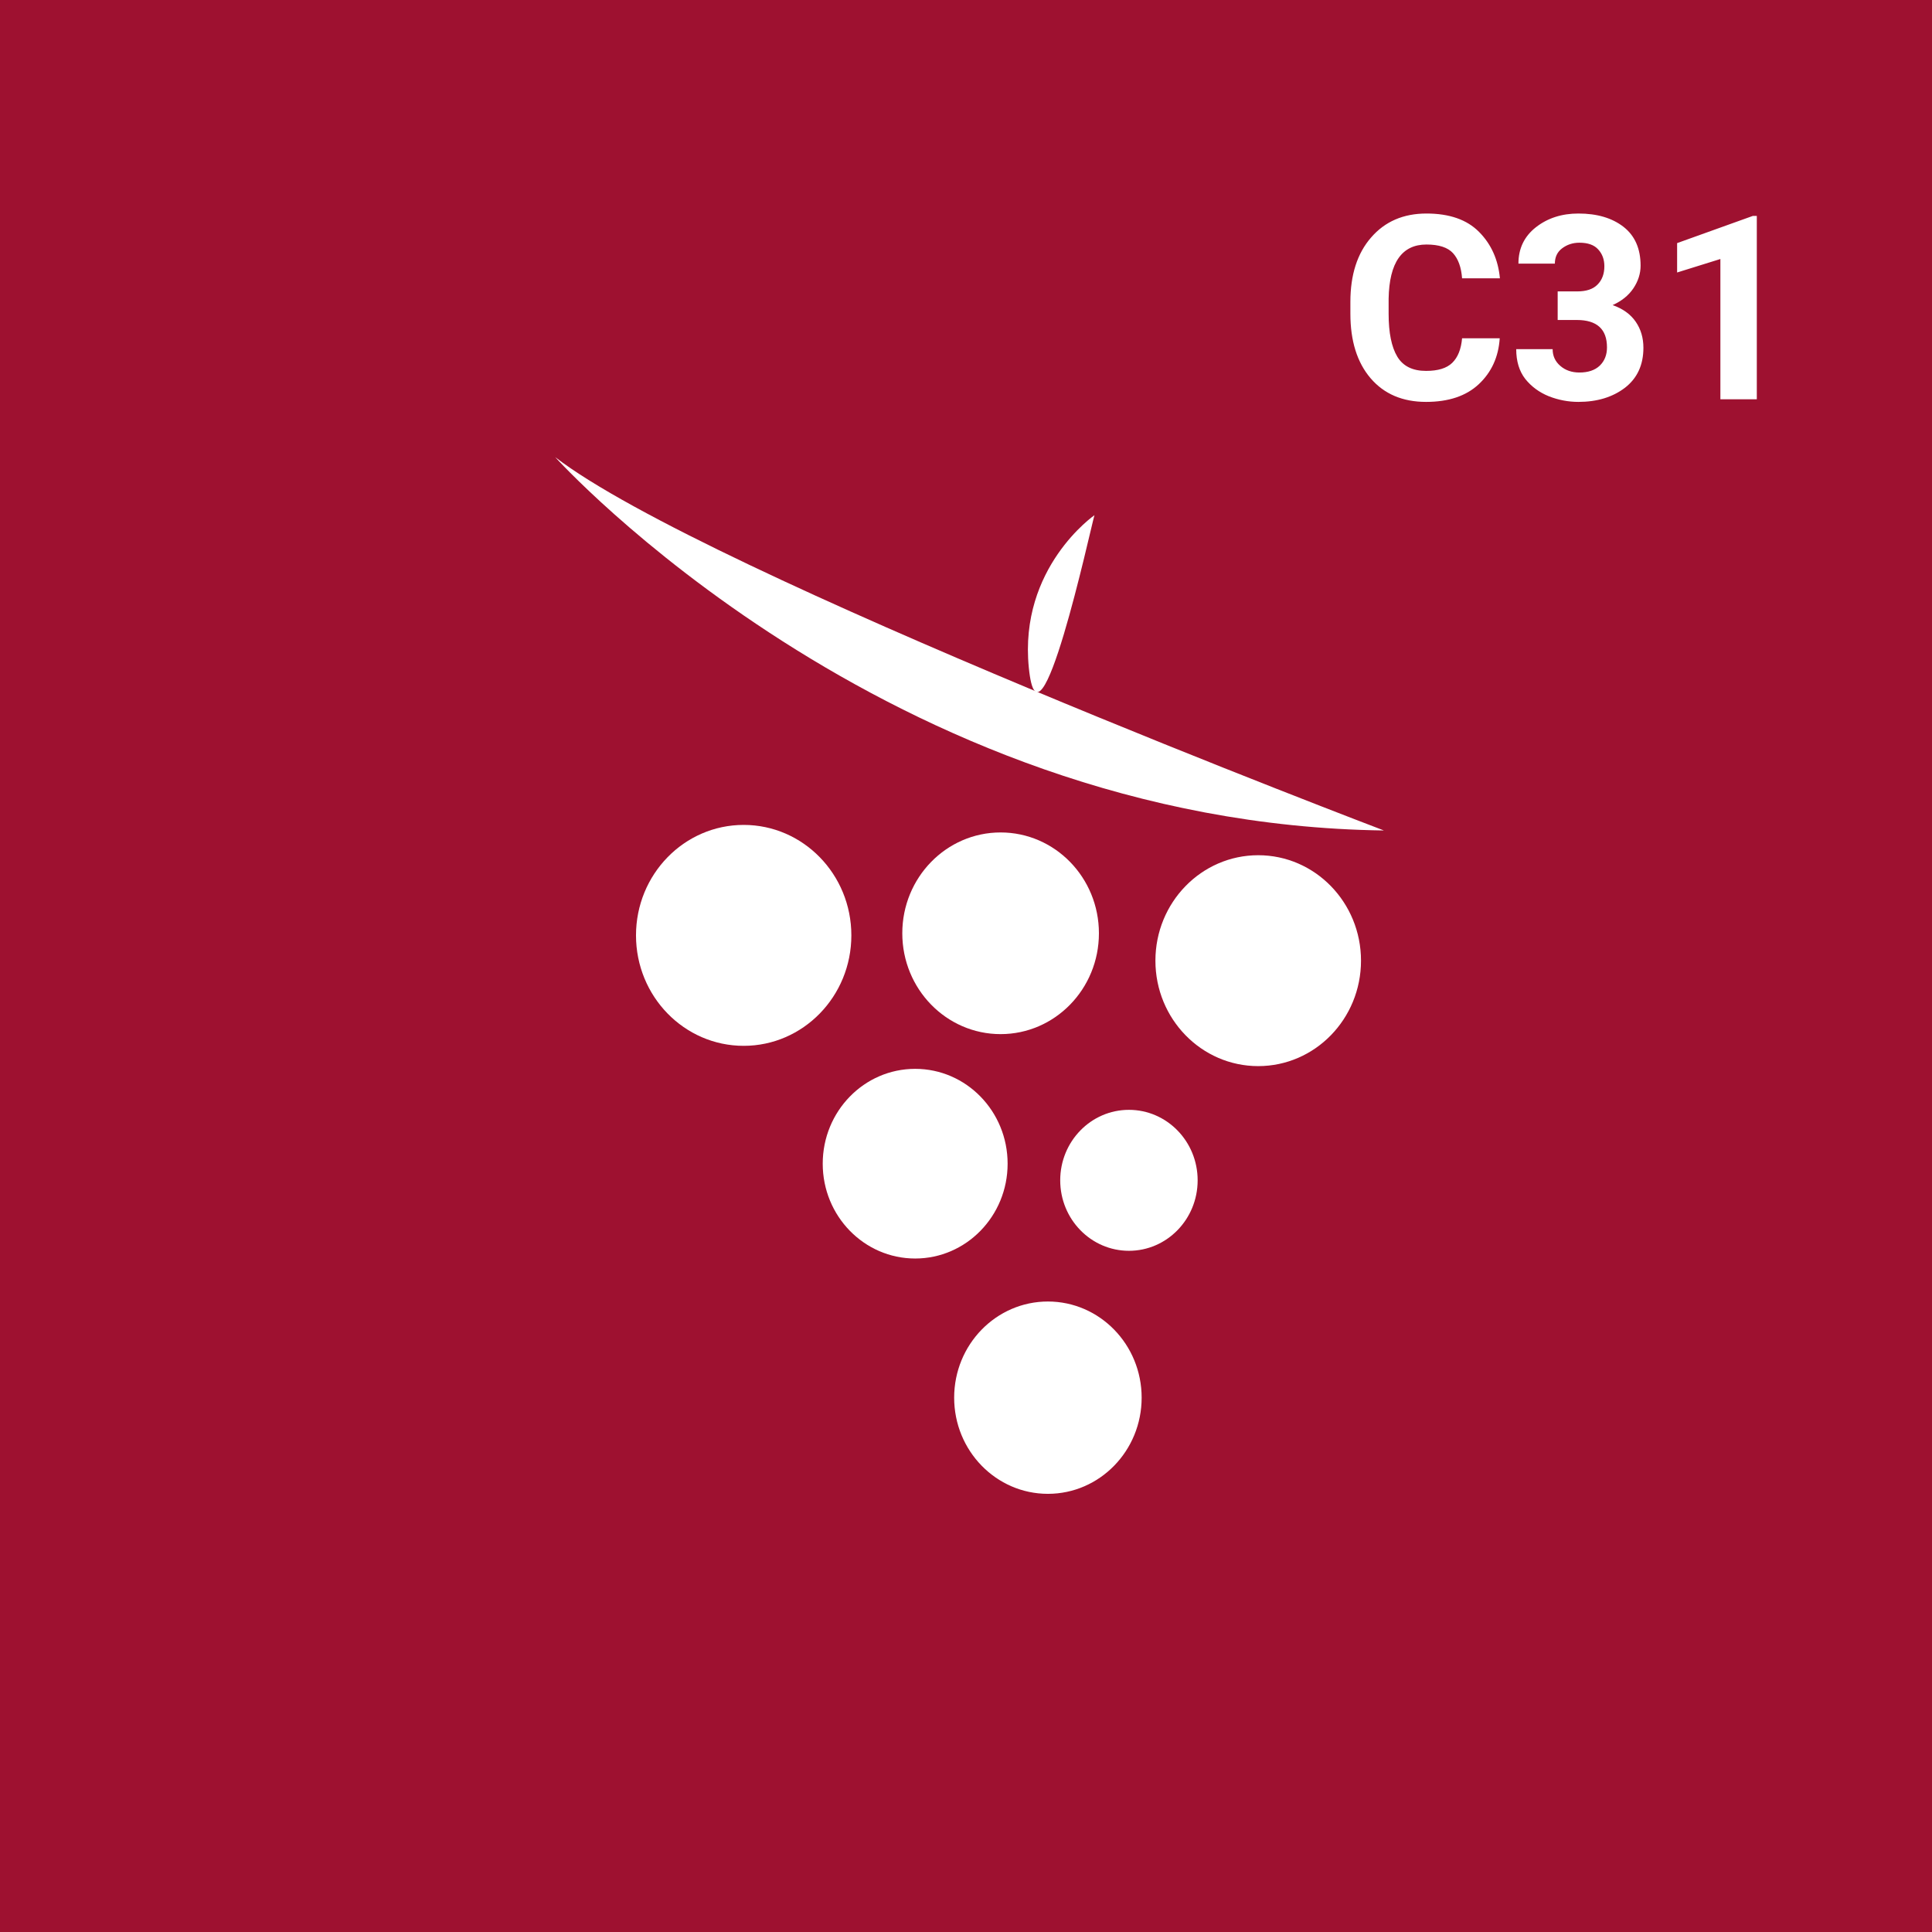
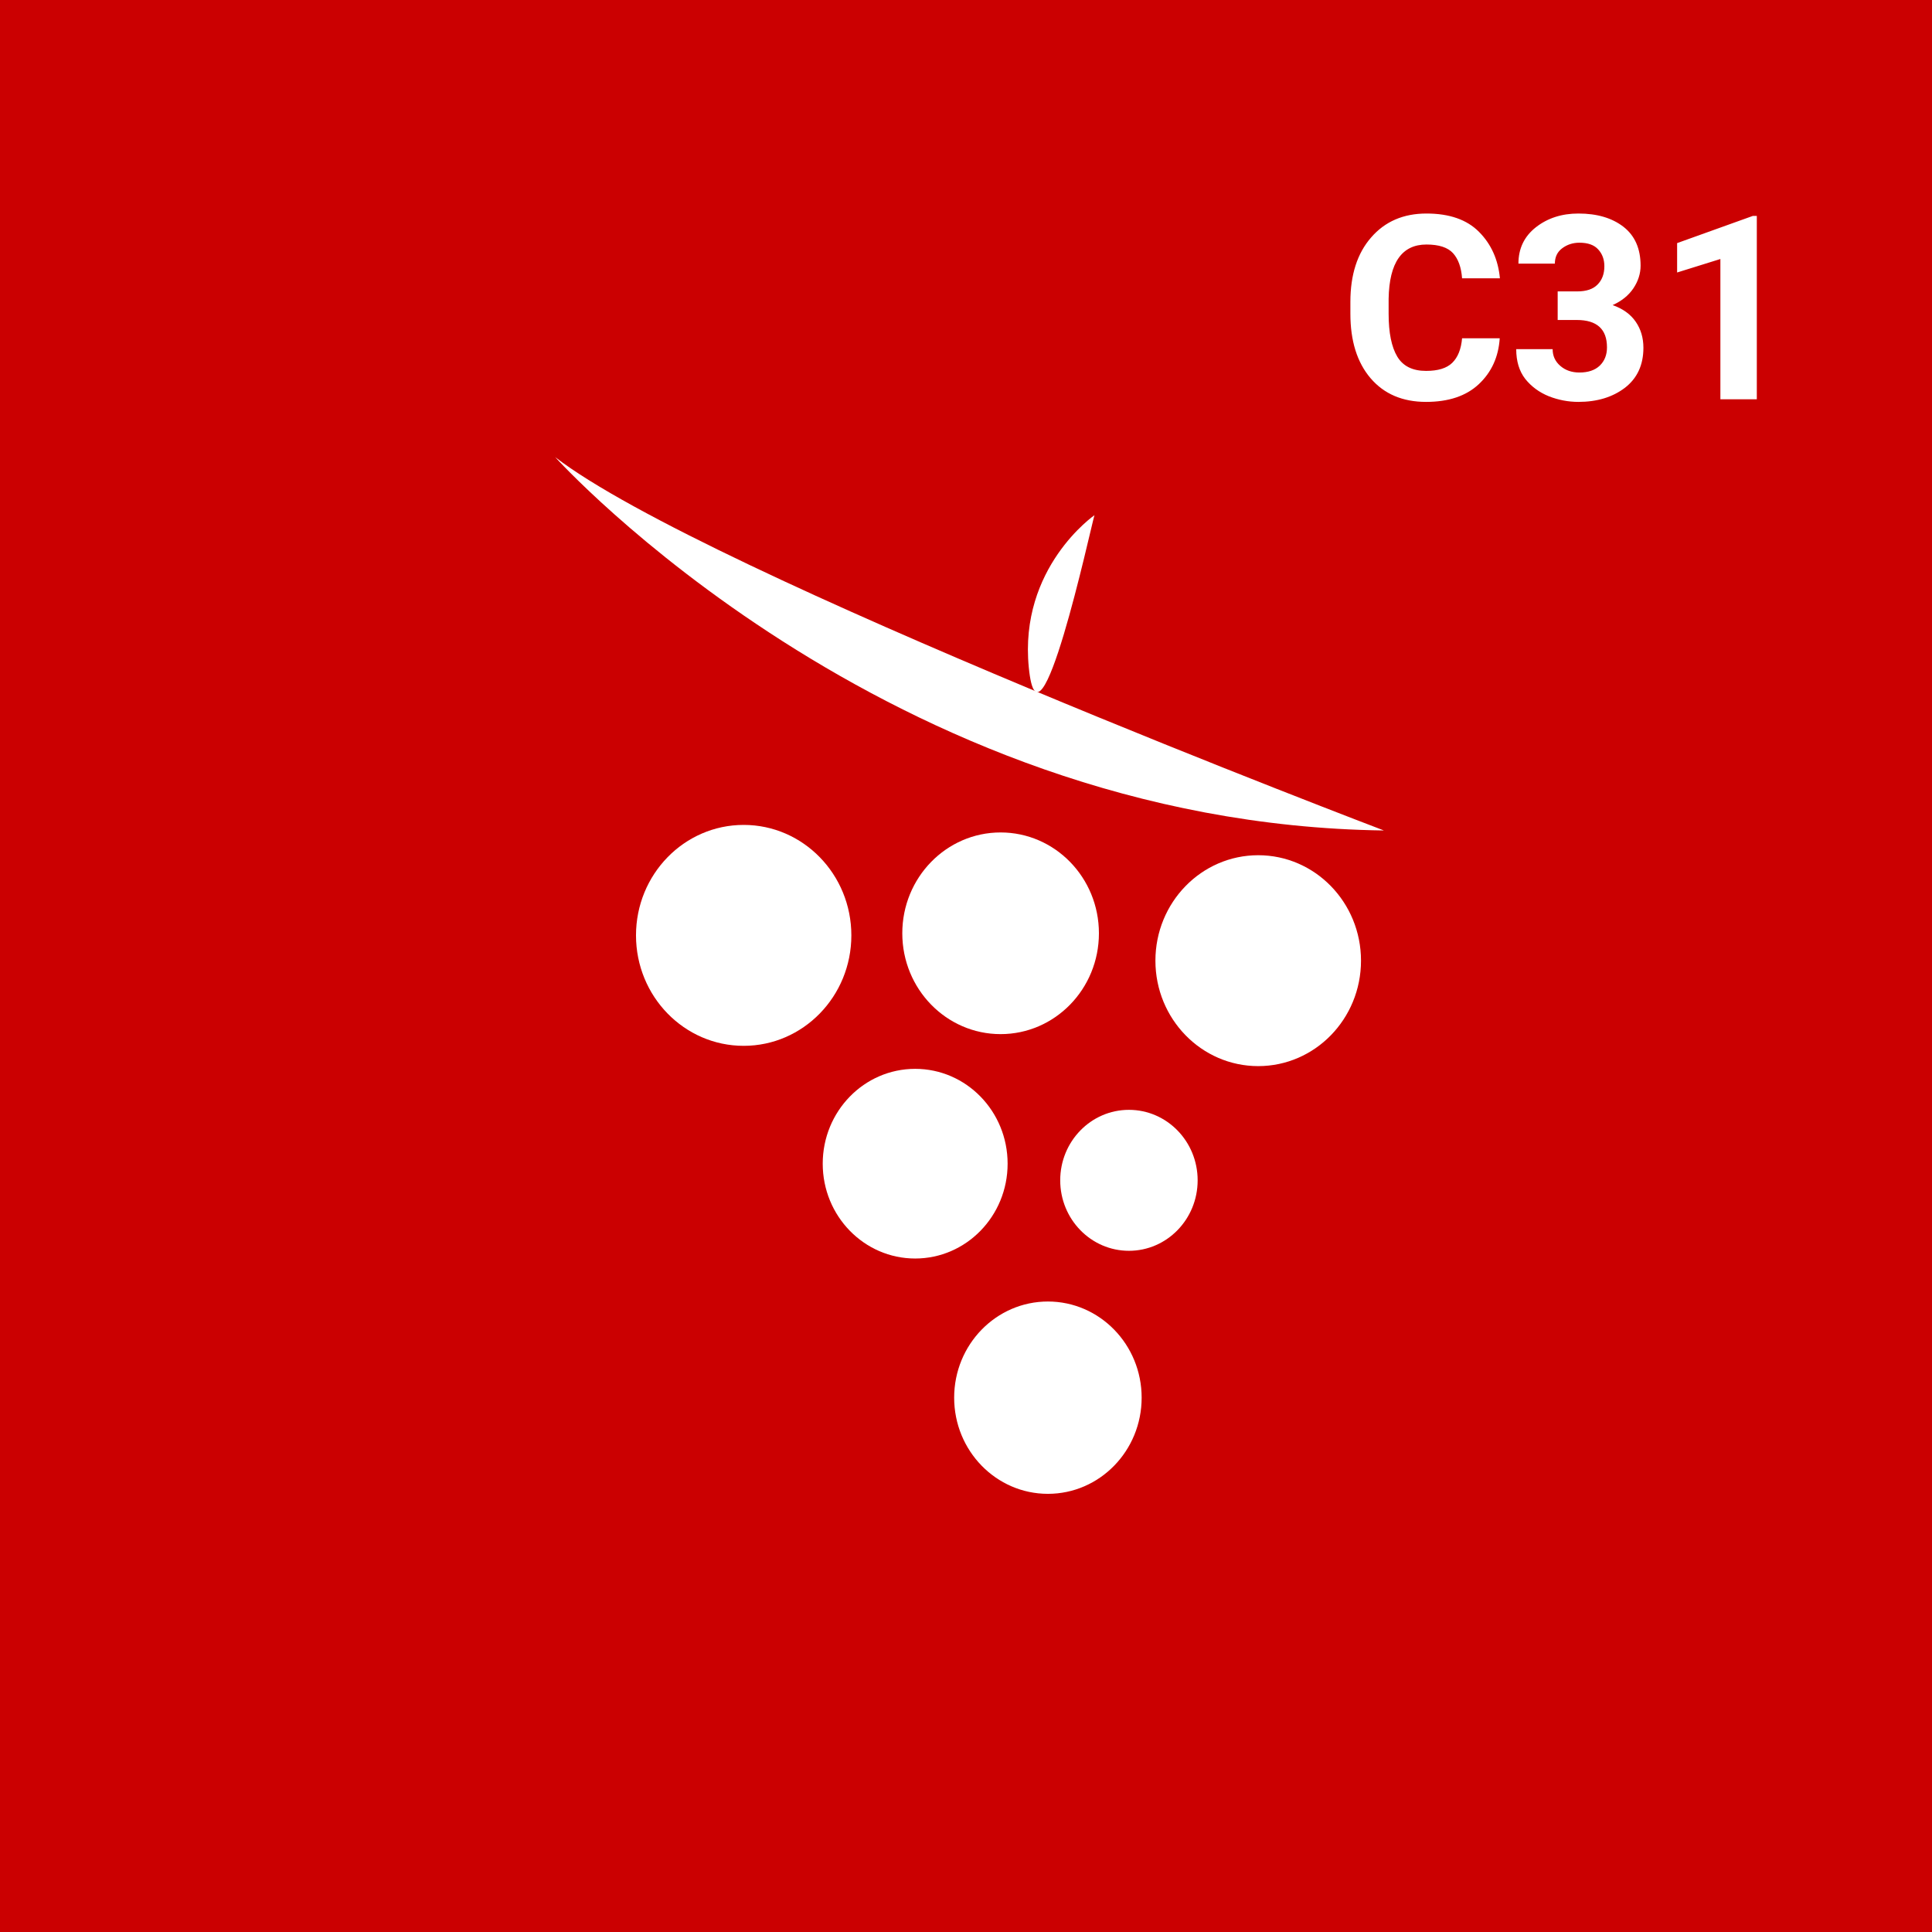
<svg xmlns="http://www.w3.org/2000/svg" width="150px" height="150px" viewBox="0 0 150 150" version="1.1">
  <defs />
  <g id="Page-4" stroke="none" stroke-width="1" fill="none" fill-rule="evenodd">
    <g id="Slice-16-+-Grapes-2-+-Rectangle-13">
-       <rect id="Rectangle-13" fill="#9E1130" x="0" y="0" width="150" height="150" />
+       <rect id="Rectangle-13" fill="#CB0001" x="0" y="0" width="150" height="150" />
      <g id="Grapes-2" transform="translate(43, 35)" fill="#FFFFFF">
        <path d="M0.105,0.491 C0.105,0.491 25.777,28.967 64.444,29.477 C64.444,29.477 51.41,24.525 36.877,18.446 C22.175,12.296 5.939,4.992 0.105,0.491 L0.105,0.491 Z" id="Shape" />
        <path d="M41.973,5 C41.973,5 36.101,9.063 36.877,16.837 C37.652,24.611 41.649,6.108 41.973,5 L41.973,5 Z" id="Shape" />
        <ellipse id="Oval" cx="38.359" cy="73.515" rx="7.278" ry="7.466" />
        <ellipse id="Oval" cx="14.739" cy="37.622" rx="8.36" ry="8.576" />
        <ellipse id="Oval" cx="54.687" cy="39.586" rx="7.981" ry="8.187" />
        <ellipse id="Oval" cx="44.65" cy="56.64" rx="5.335" ry="5.472" />
        <path d="M20.876,55.349 C20.876,51.281 24.089,47.985 28.053,47.985 C32.017,47.985 35.231,51.28 35.231,55.349 C35.231,59.414 32.017,62.711 28.053,62.711 C24.089,62.71 20.876,59.414 20.876,55.349 L20.876,55.349 Z" id="Shape" />
        <path d="M27.054,37.46 C27.054,33.136 30.472,29.631 34.686,29.631 C38.902,29.631 42.32,33.136 42.32,37.46 C42.32,41.785 38.903,45.289 34.686,45.289 C30.472,45.289 27.054,41.784 27.054,37.46 L27.054,37.46 Z" id="Shape" />
      </g>
      <text id="C31" font-family="Roboto" font-size="20" font-weight="bold" fill="#FFFFFF">
        <tspan x="104" y="31">C31</tspan>
      </text>
    </g>
  </g>
</svg>
